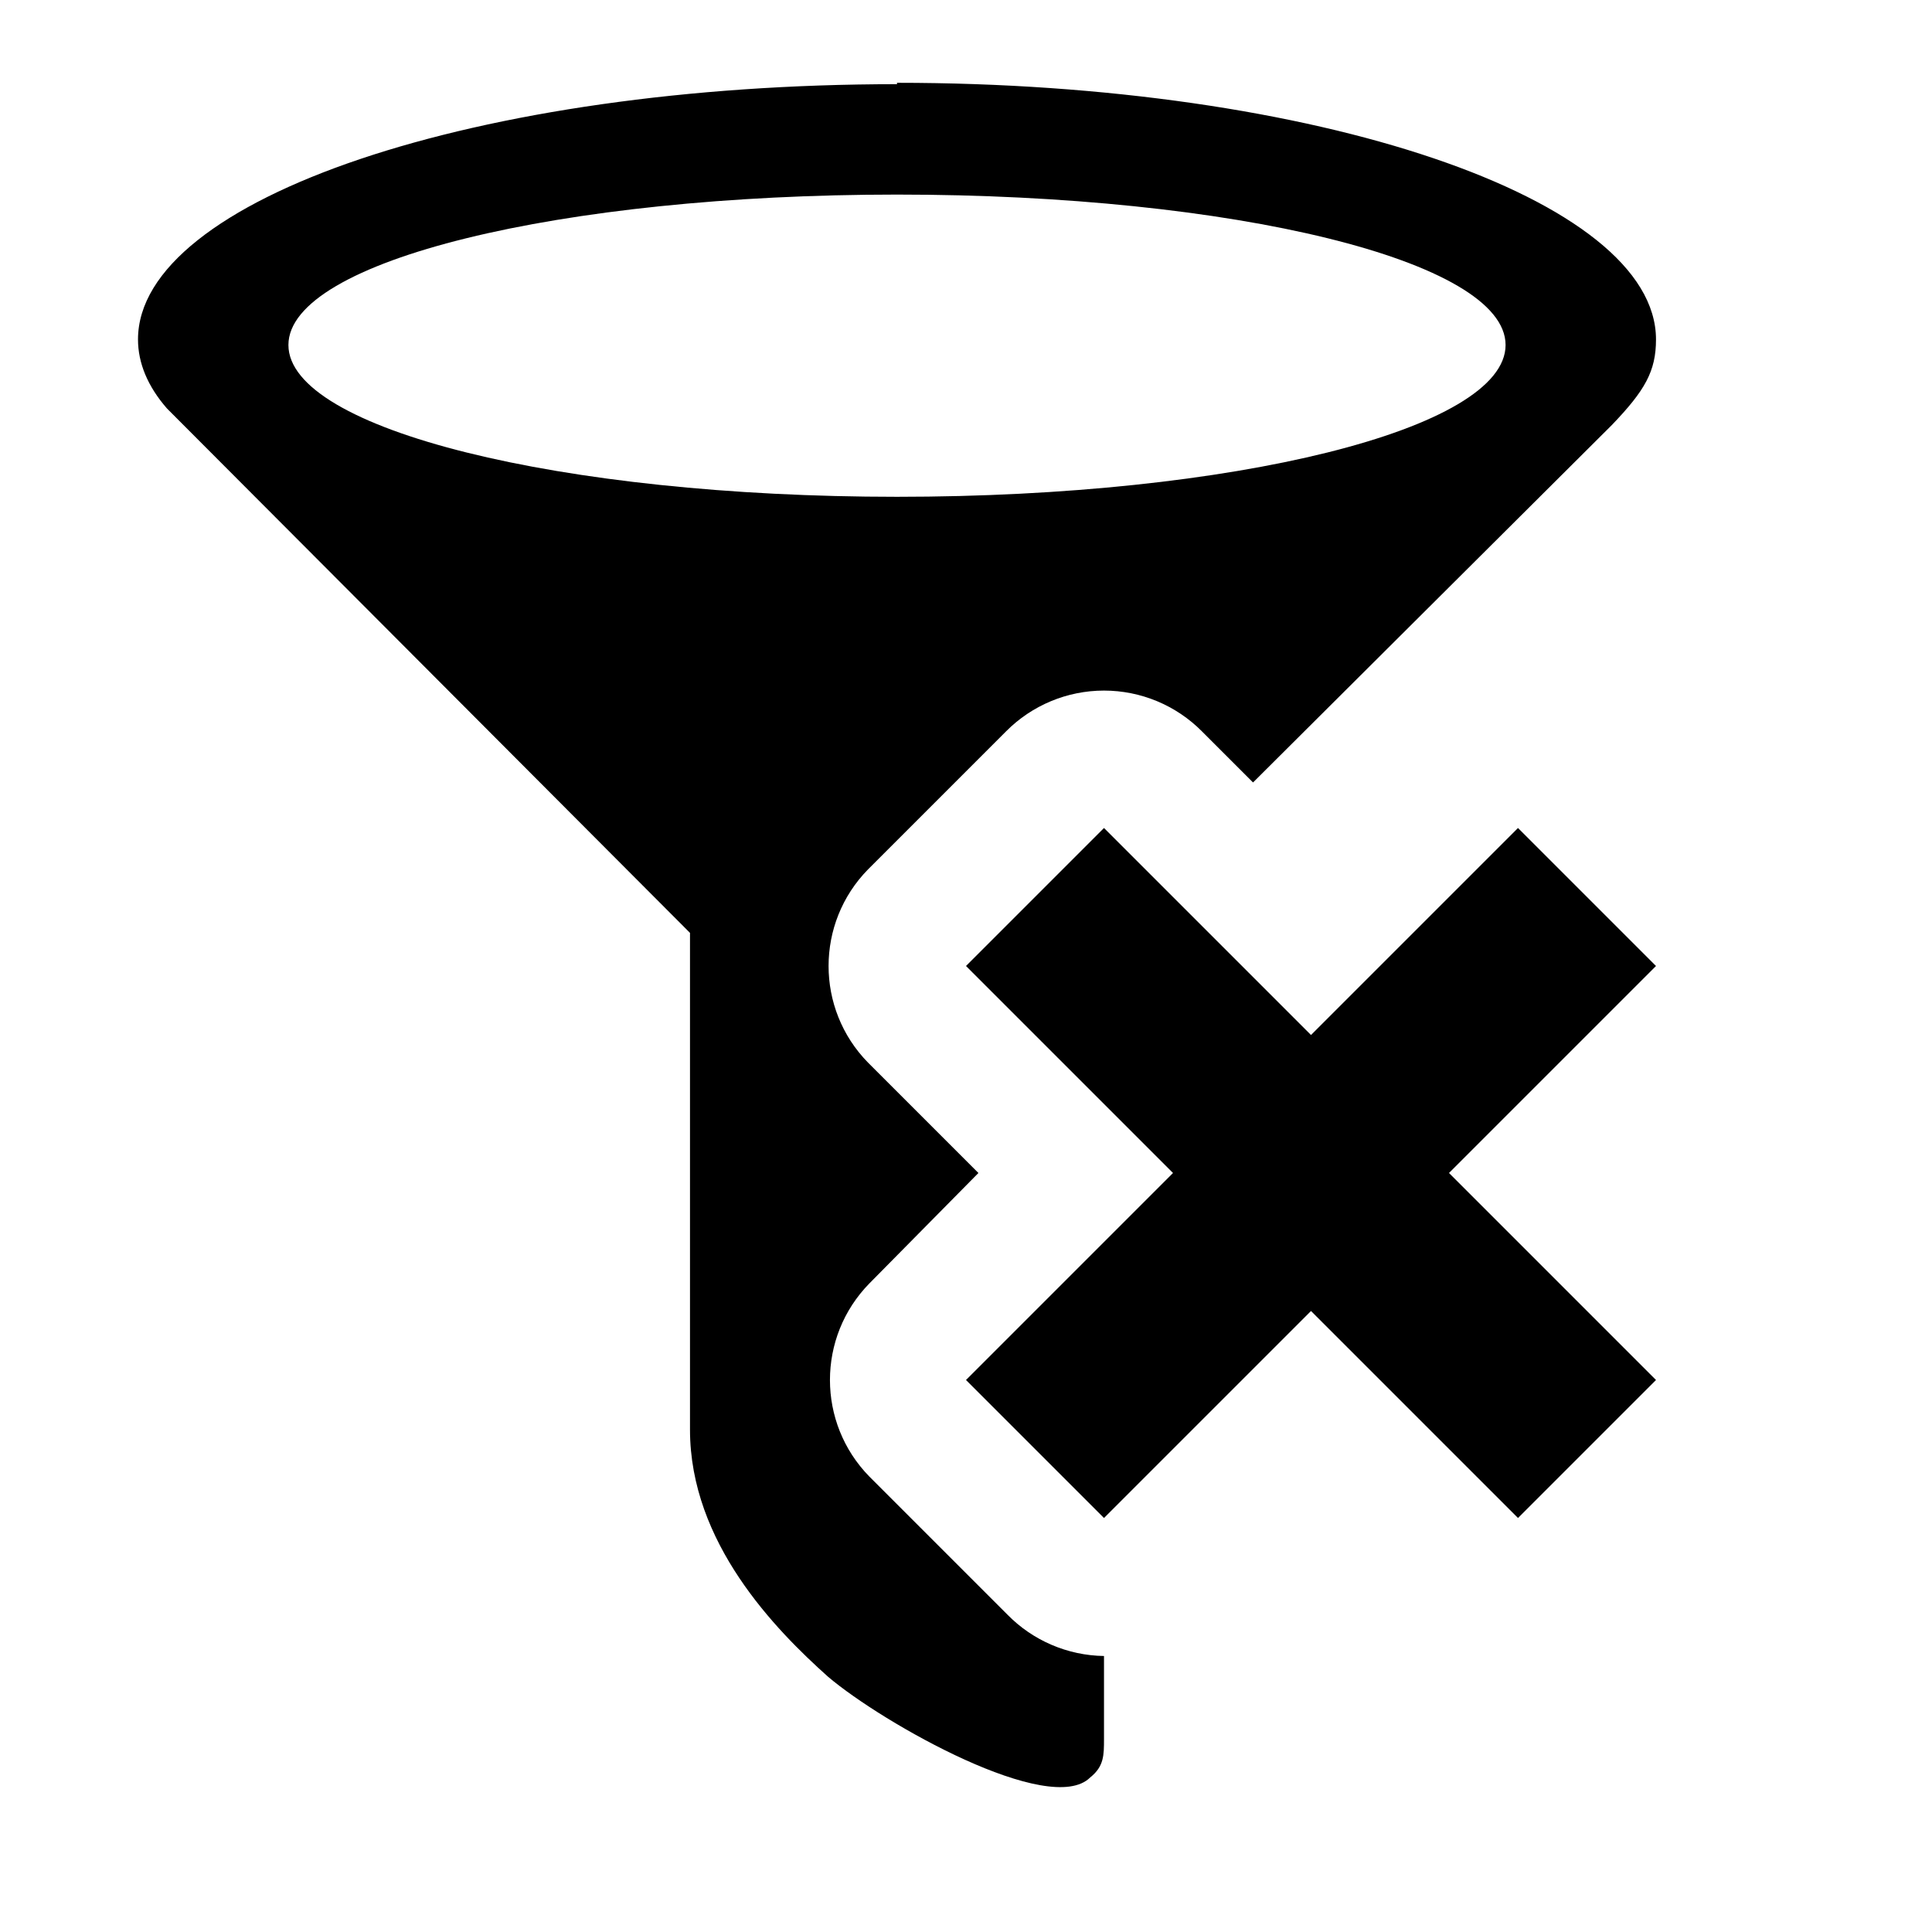
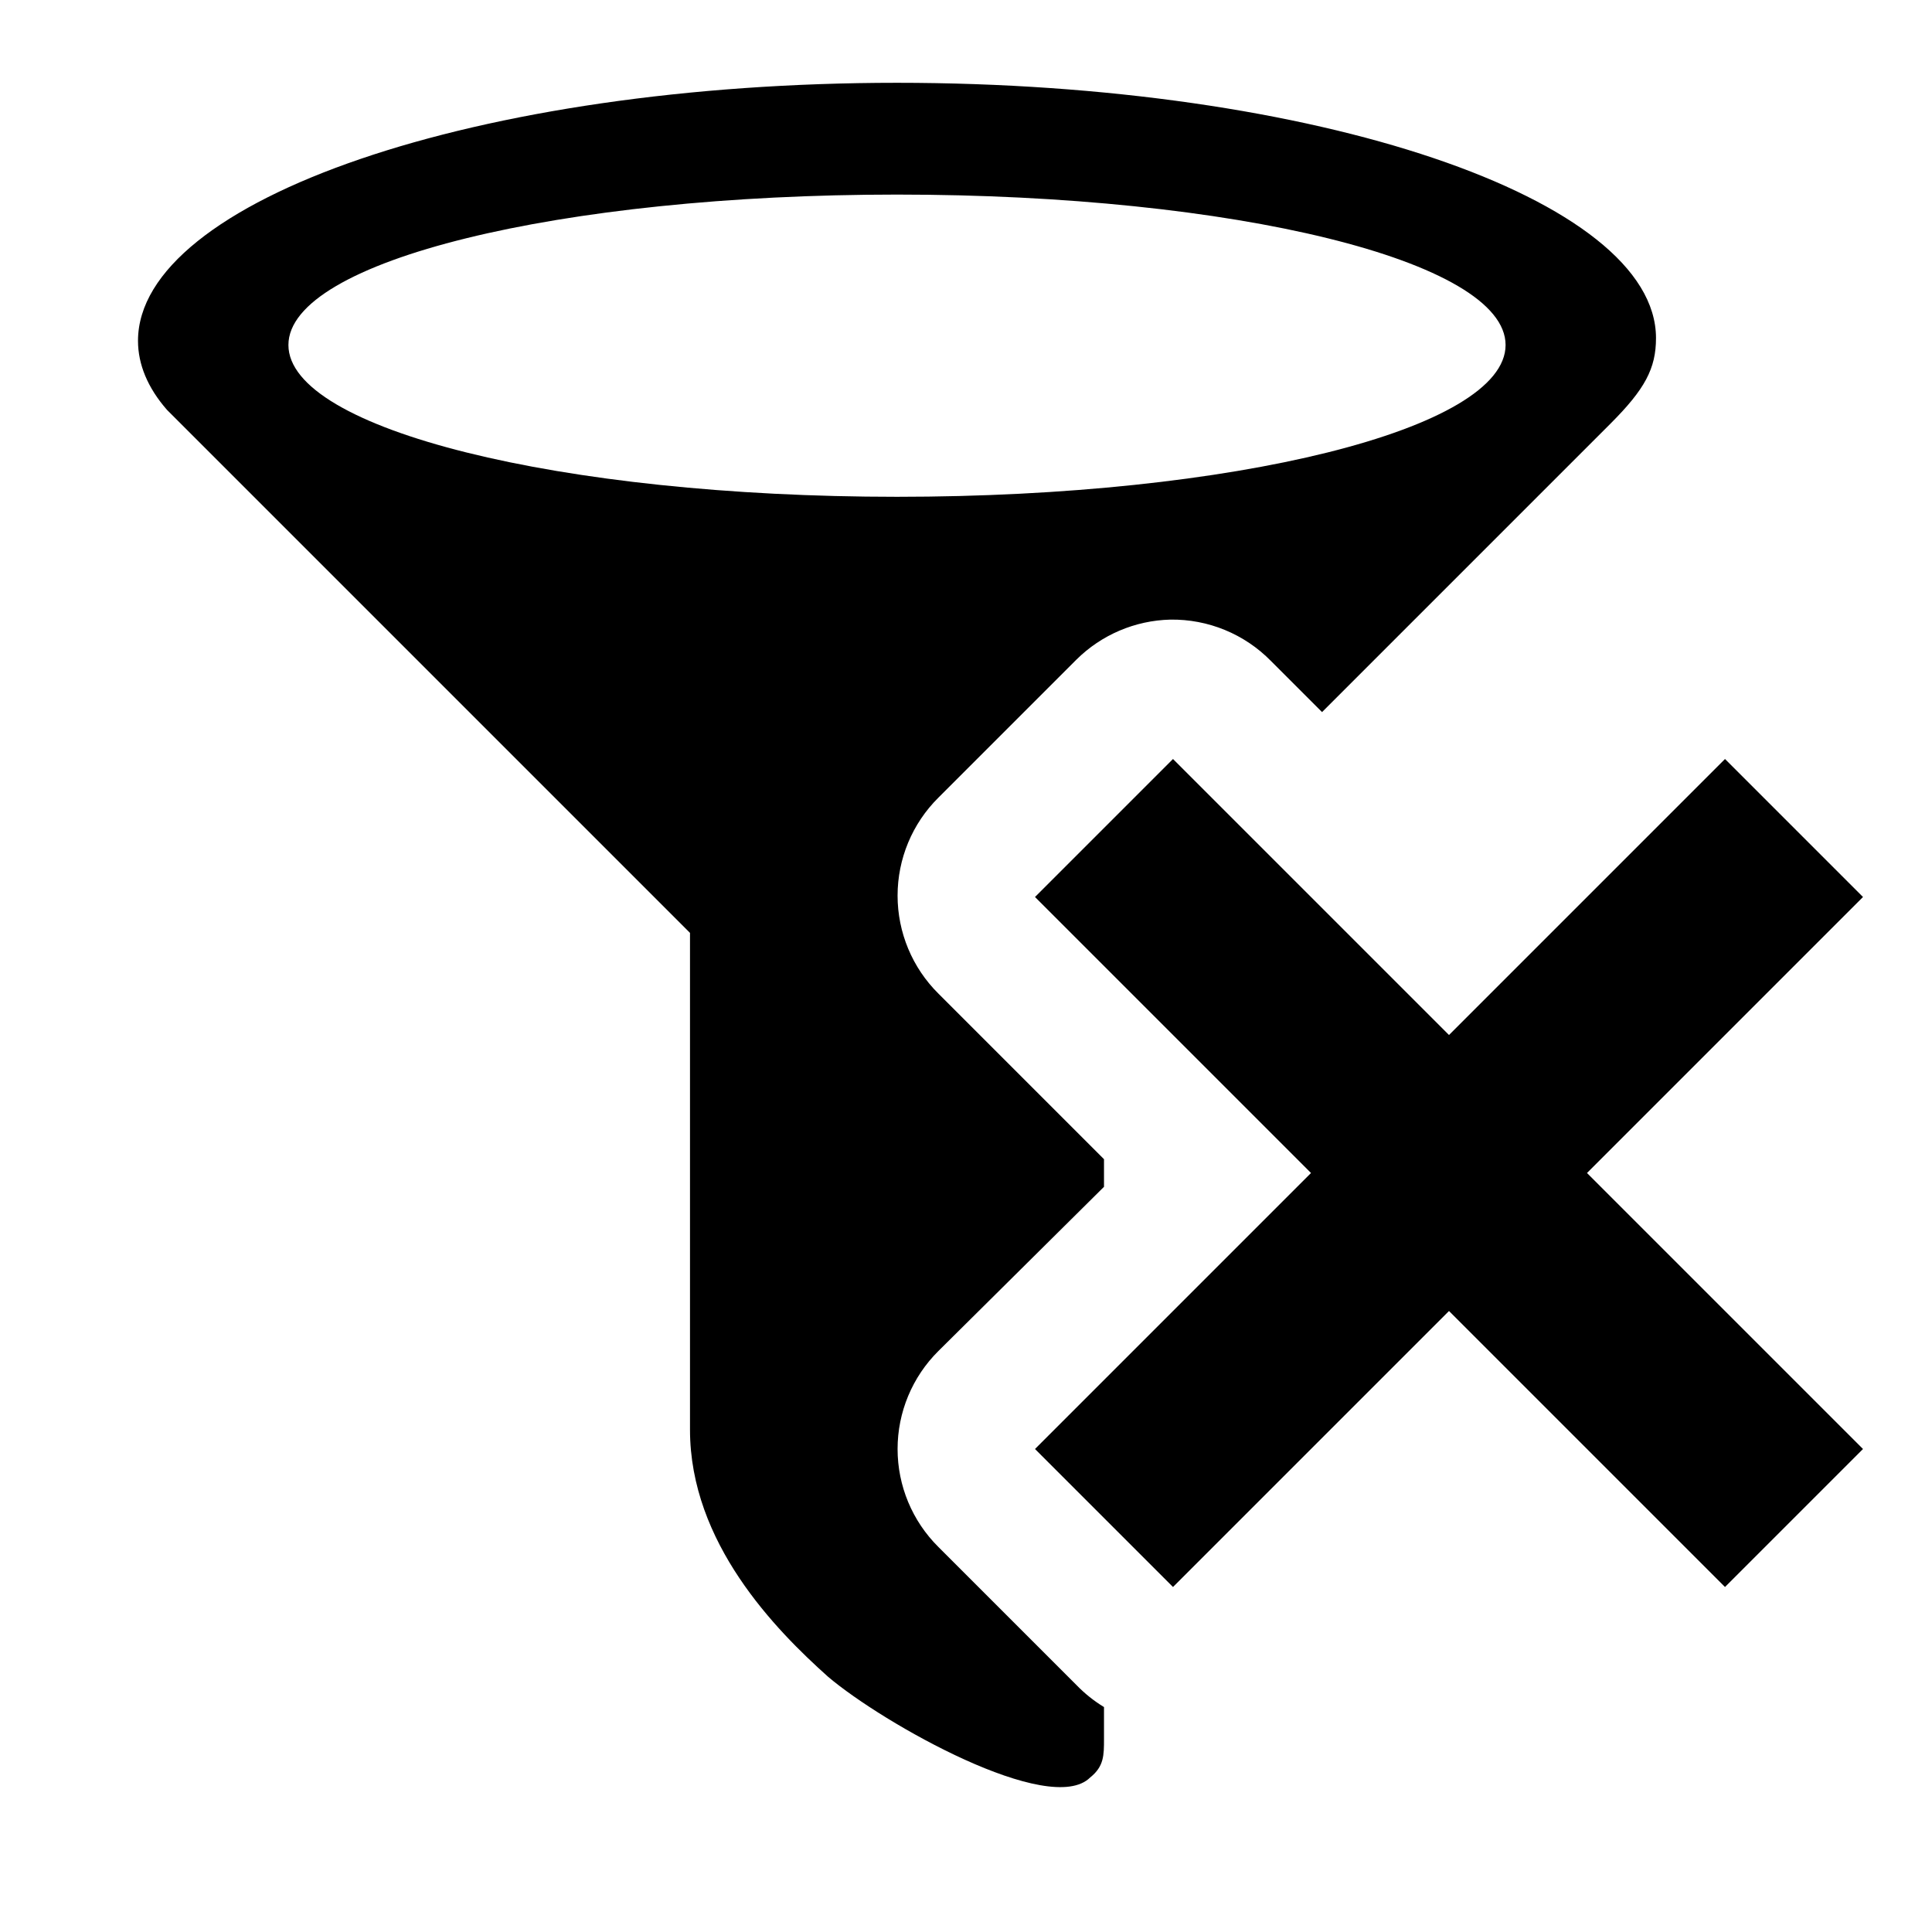
<svg xmlns="http://www.w3.org/2000/svg" version="1.1" width="14" height="14">
-   <path d="M6.5.61C3.46.61 1 1.44 1 2.46c0 .17.07.34.21.5L5 6.76v3.6c0 .82.62 1.45 1 1.79.4.34 1.61 1.02 1.9.73.1-.08.1-.16.1-.28V12a1 1 0 0 1-.7-.3l-1-1a1 1 0 0 1 0-1.4l.79-.8-.8-.8a1 1 0 0 1 0-1.4l1-1a1 1 0 0 1 1.42 0l.37.37 2.6-2.59c.24-.25.32-.39.32-.62C12 1.44 9.54.6 6.5.6zm0 .8c2.44 0 4.41.48 4.41 1.09 0 .61-1.97 1.1-4.41 1.1-2.44 0-4.41-.49-4.41-1.1 0-.61 1.97-1.09 4.41-1.09zM8 6L7 7l1.5 1.5L7 10l1 1 1.5-1.5L11 11l1-1-1.5-1.5L12 7l-1-1-1.5 1.5z" />
+   <path d="M6.5.6C3.46.6 1 1.45 1 2.47c0 .17.07.34.21.5L5 6.76v3.6c0 .82.62 1.45 1 1.79.4.34 1.61 1.02 1.9.73.1-.08.1-.16.1-.28v-.23a1 1 0 0 1-.2-.16l-1-1a1 1 0 0 1 0-1.42L8 8.6V8.4l-1.2-1.2a1 1 0 0 1 0-1.42l1-1a1 1 0 0 1 .68-.29 1 1 0 0 1 .73.3l.37.37 2.09-2.09c.25-.25.33-.4.33-.62C12 1.44 9.54.6 6.5.6zm0 .81c2.44 0 4.41.48 4.41 1.09 0 .61-1.97 1.1-4.41 1.1-2.44 0-4.41-.49-4.41-1.1 0-.61 1.97-1.09 4.41-1.09zm2 4.09l-1 1 2 2-2 2 1 1 2-2 2 2 1-1-2-2 2-2-1-1-2 2-2-2z" />
</svg>
